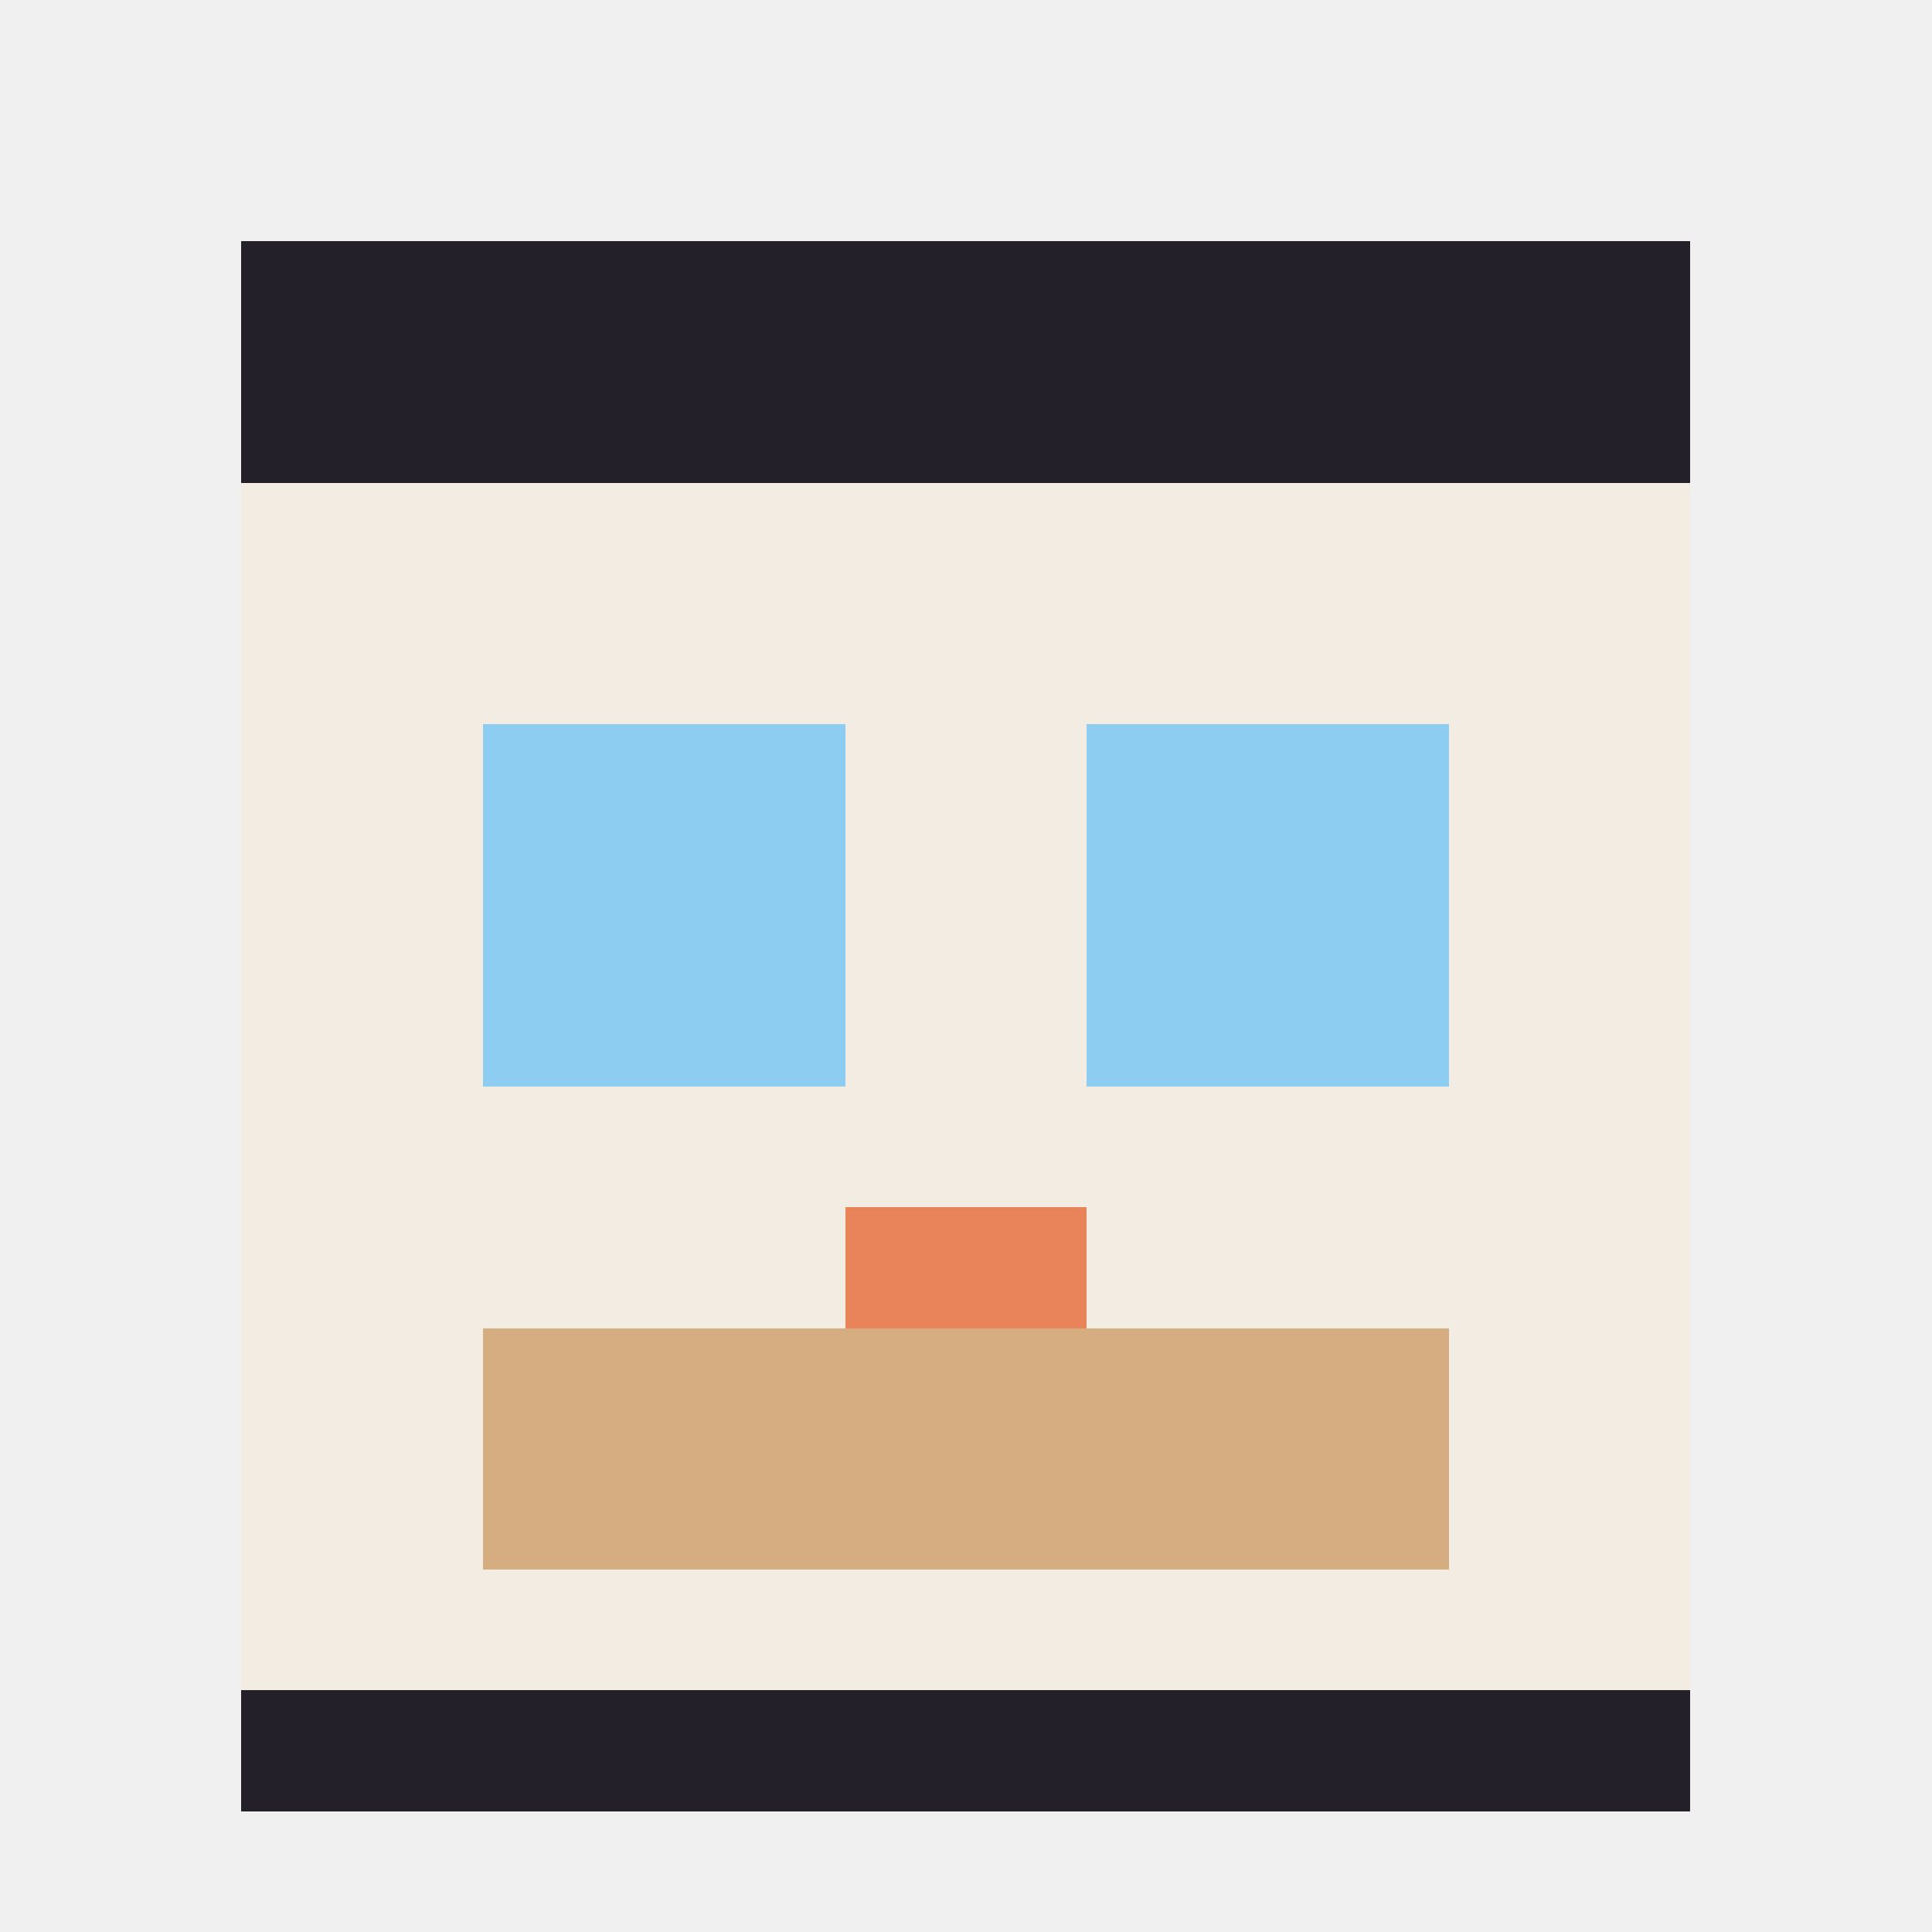
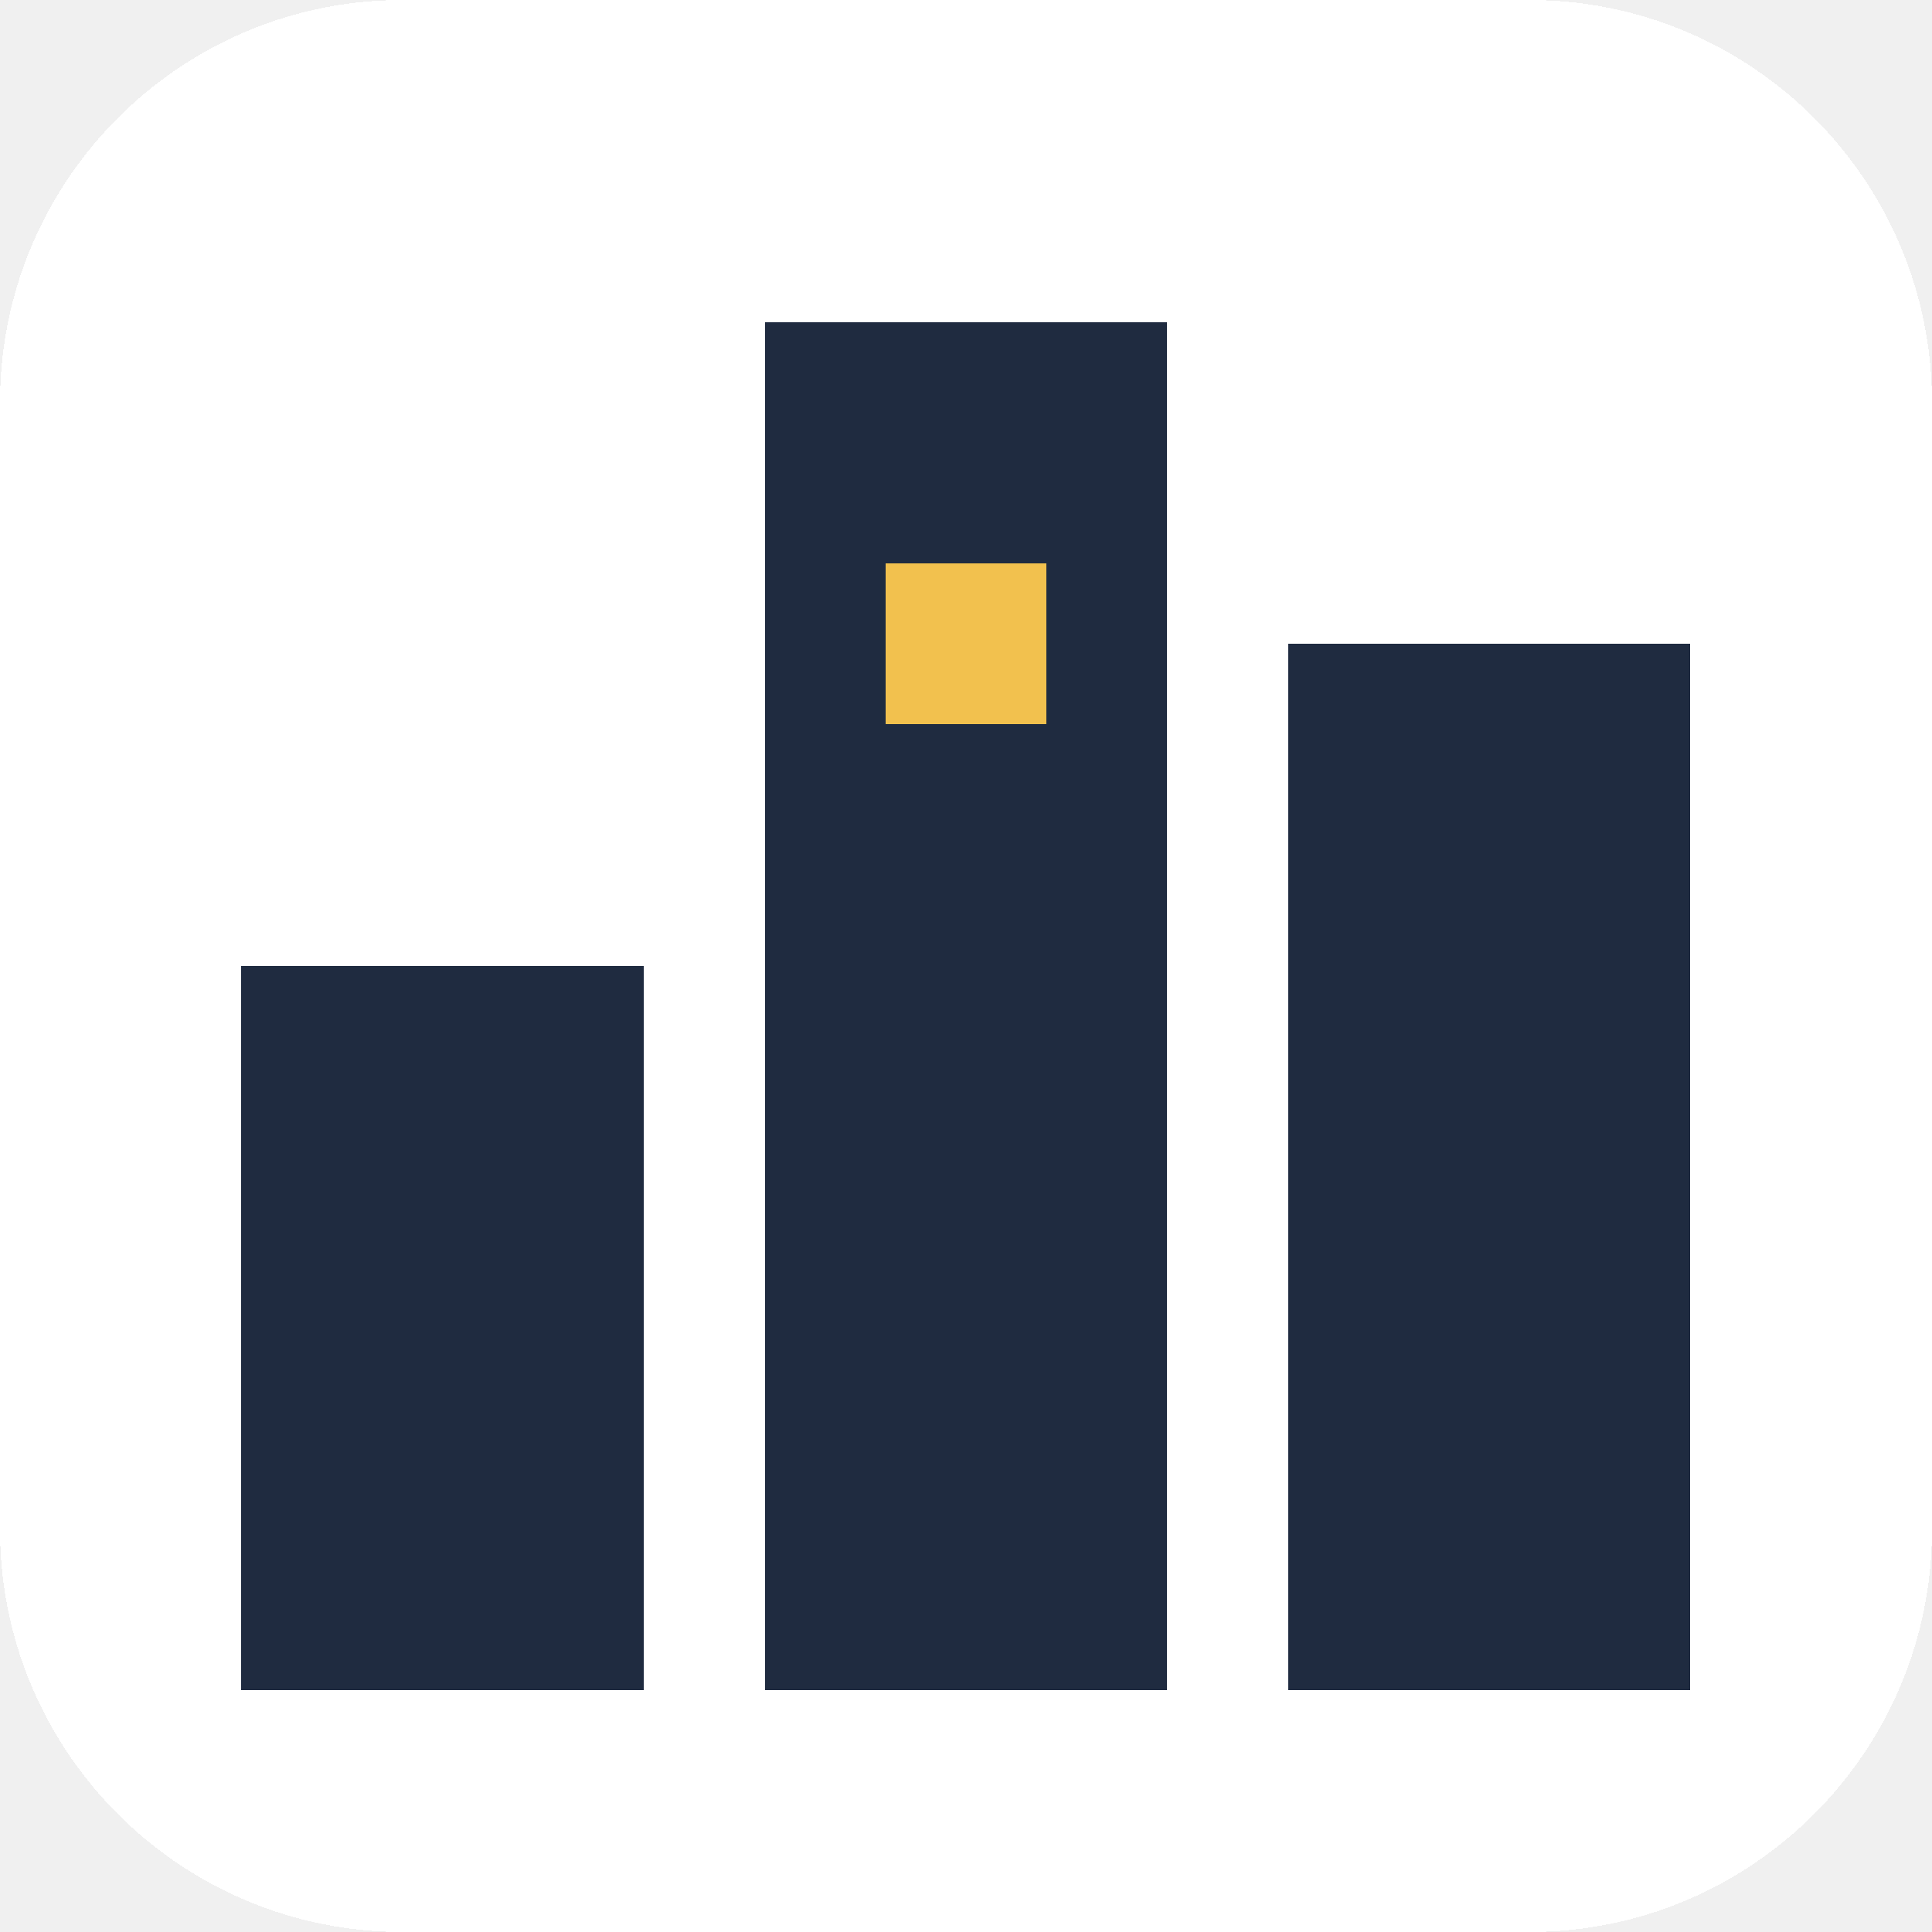
- <svg xmlns="http://www.w3.org/2000/svg" viewBox="0 0 16 16" shape-rendering="crispEdges">
-   <rect x="2" y="3" width="12" height="12" fill="#f2ece2" />
-   <rect x="2" y="2" width="12" height="2" fill="#23202a" />
-   <rect x="4" y="6" width="3" height="3" fill="#8ecdf2" />
-   <rect x="9" y="6" width="3" height="3" fill="#8ecdf2" />
-   <rect x="4" y="11" width="8" height="2" fill="#d6ad80" />
-   <rect x="7" y="10" width="2" height="1" fill="#e8835a" />
-   <rect x="2" y="14" width="12" height="1" fill="#23202a" />
+ <svg xmlns="http://www.w3.org/2000/svg" viewBox="0 0 24 24" shape-rendering="crispEdges">
+   <rect width="24" height="24" rx="5" fill="#ffffff" />
+   <rect x="3" y="12" width="5" height="9" fill="#1f2b40" />
+   <rect x="9.5" y="4" width="5" height="17" fill="#1f2b40" />
+   <rect x="16" y="8" width="5" height="13" fill="#1f2b40" />
+   <rect x="11" y="7" width="2" height="2" fill="#f2c14e" />
</svg>
